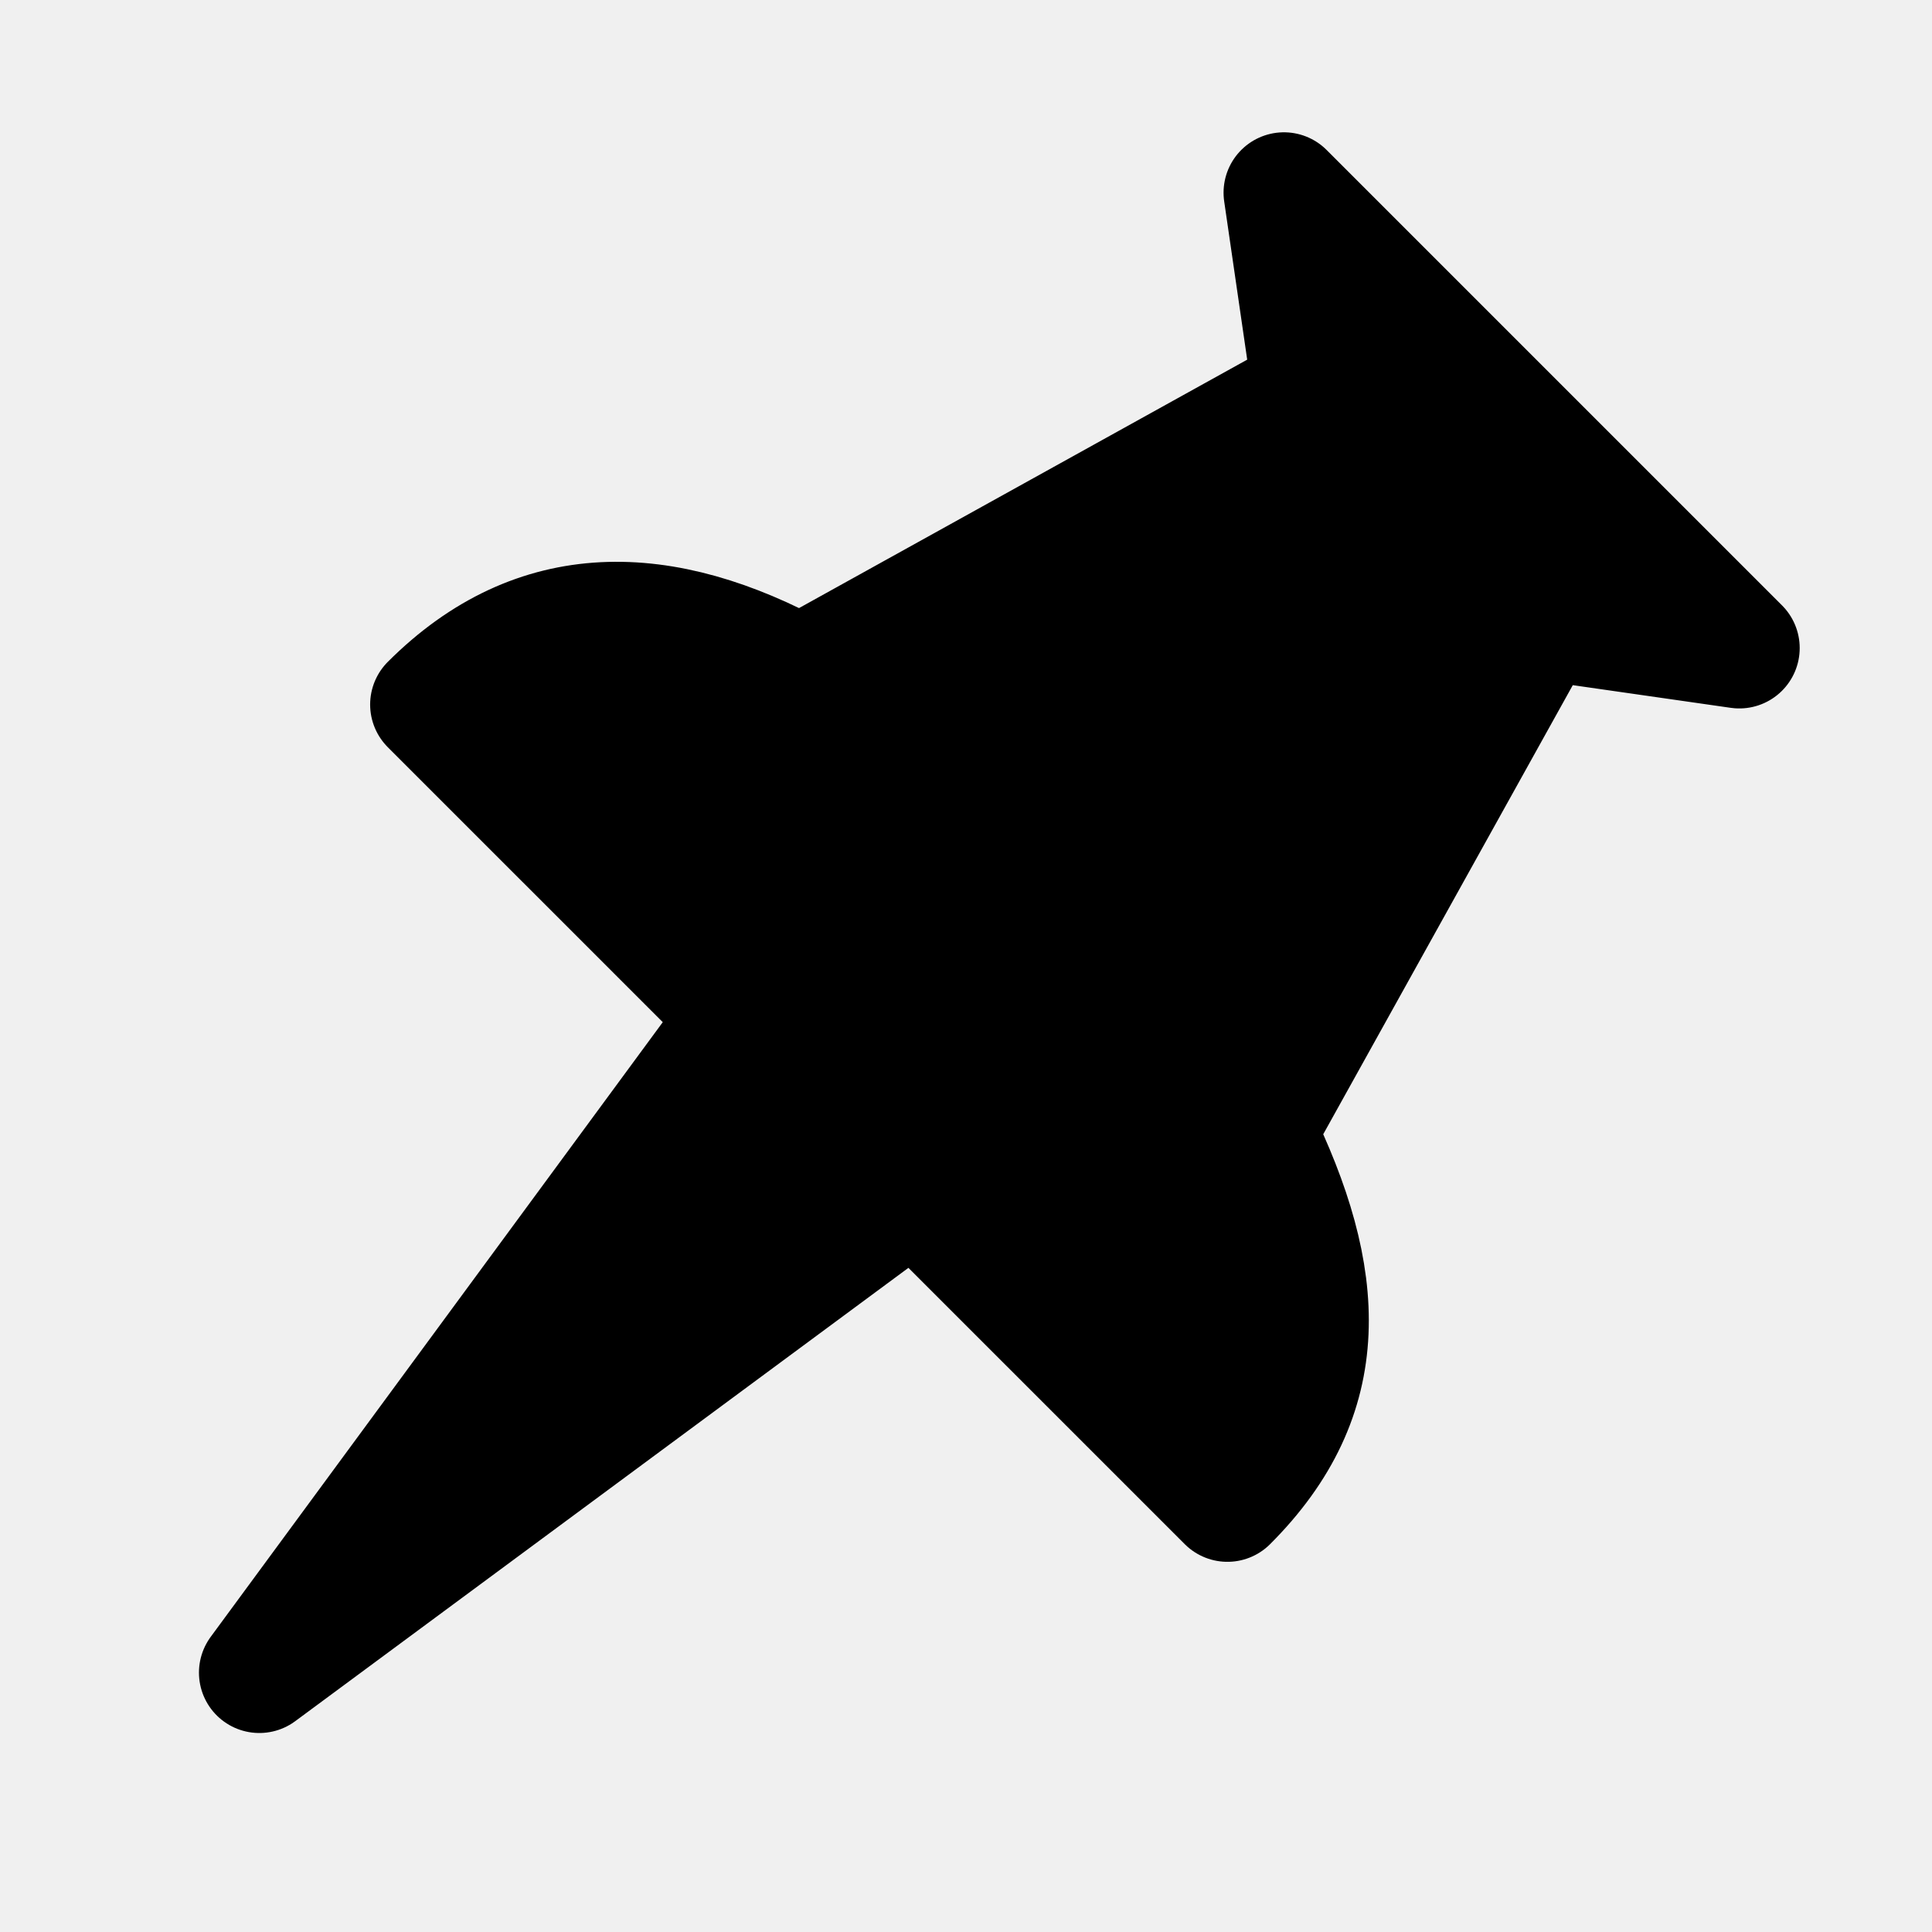
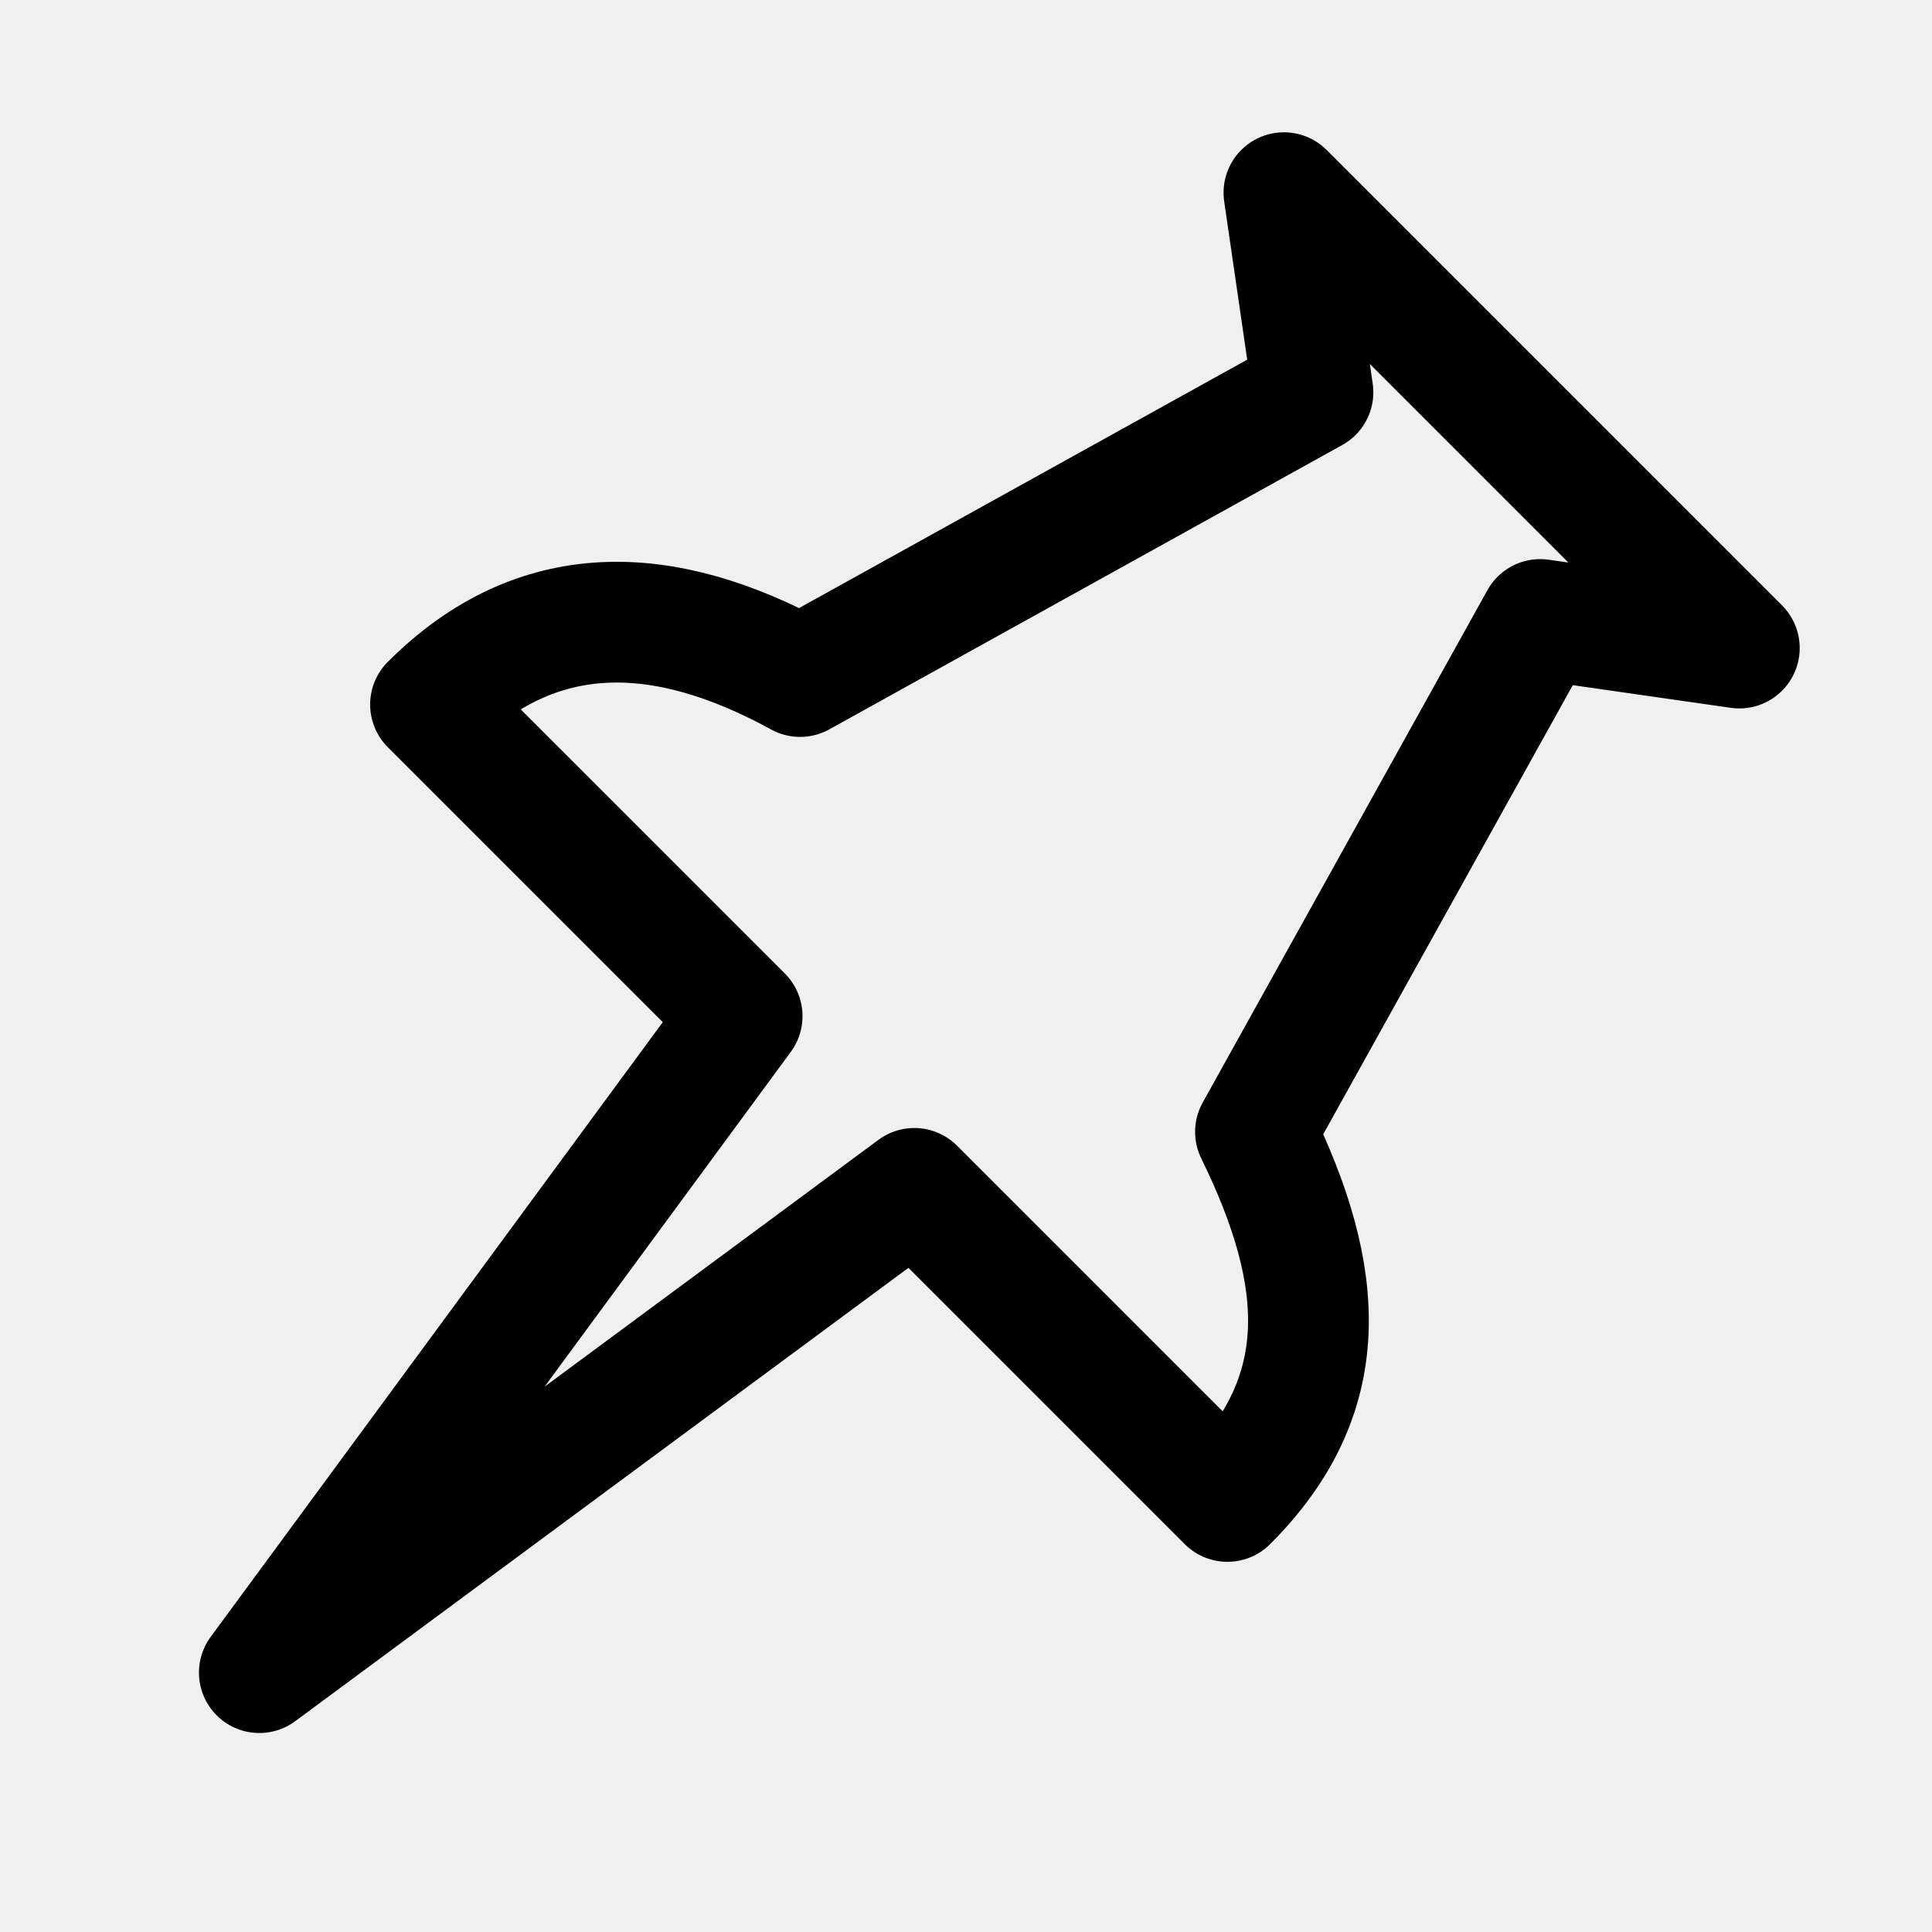
<svg xmlns="http://www.w3.org/2000/svg" fill="none" viewBox="0 0 48 48">
  <g clip-path="url(#icon-36c2b93b4e0022c)">
-     <path fill="currentColor" stroke-width="3" d="M10.696 17.504C13.335 14.866 16.47 14.939 19.878 16.808L32.62 9.745L31.899 4.787L43.213 16.101L38.266 15.391L31.192 28.121C32.975 31.759 33.134 34.665 30.495 37.303C30.495 37.303 26.235 33.043 22.717 29.525L6.443 41.556L18.438 25.246C14.92 21.728 10.696 17.504 10.696 17.504Z" stroke="currentColor" stroke-linejoin="round" />
+     <path fill="none" stroke-width="3" d="M10.696 17.504C13.335 14.866 16.47 14.939 19.878 16.808L32.62 9.745L31.899 4.787L43.213 16.101L38.266 15.391L31.192 28.121C32.975 31.759 33.134 34.665 30.495 37.303C30.495 37.303 26.235 33.043 22.717 29.525L6.443 41.556L18.438 25.246C14.92 21.728 10.696 17.504 10.696 17.504Z" stroke="currentColor" stroke-linejoin="round" />
  </g>
  <defs>
    <clipPath id="icon-36c2b93b4e0022c">
      <rect fill="#FFF" height="48" width="48" />
    </clipPath>
  </defs>
</svg>
